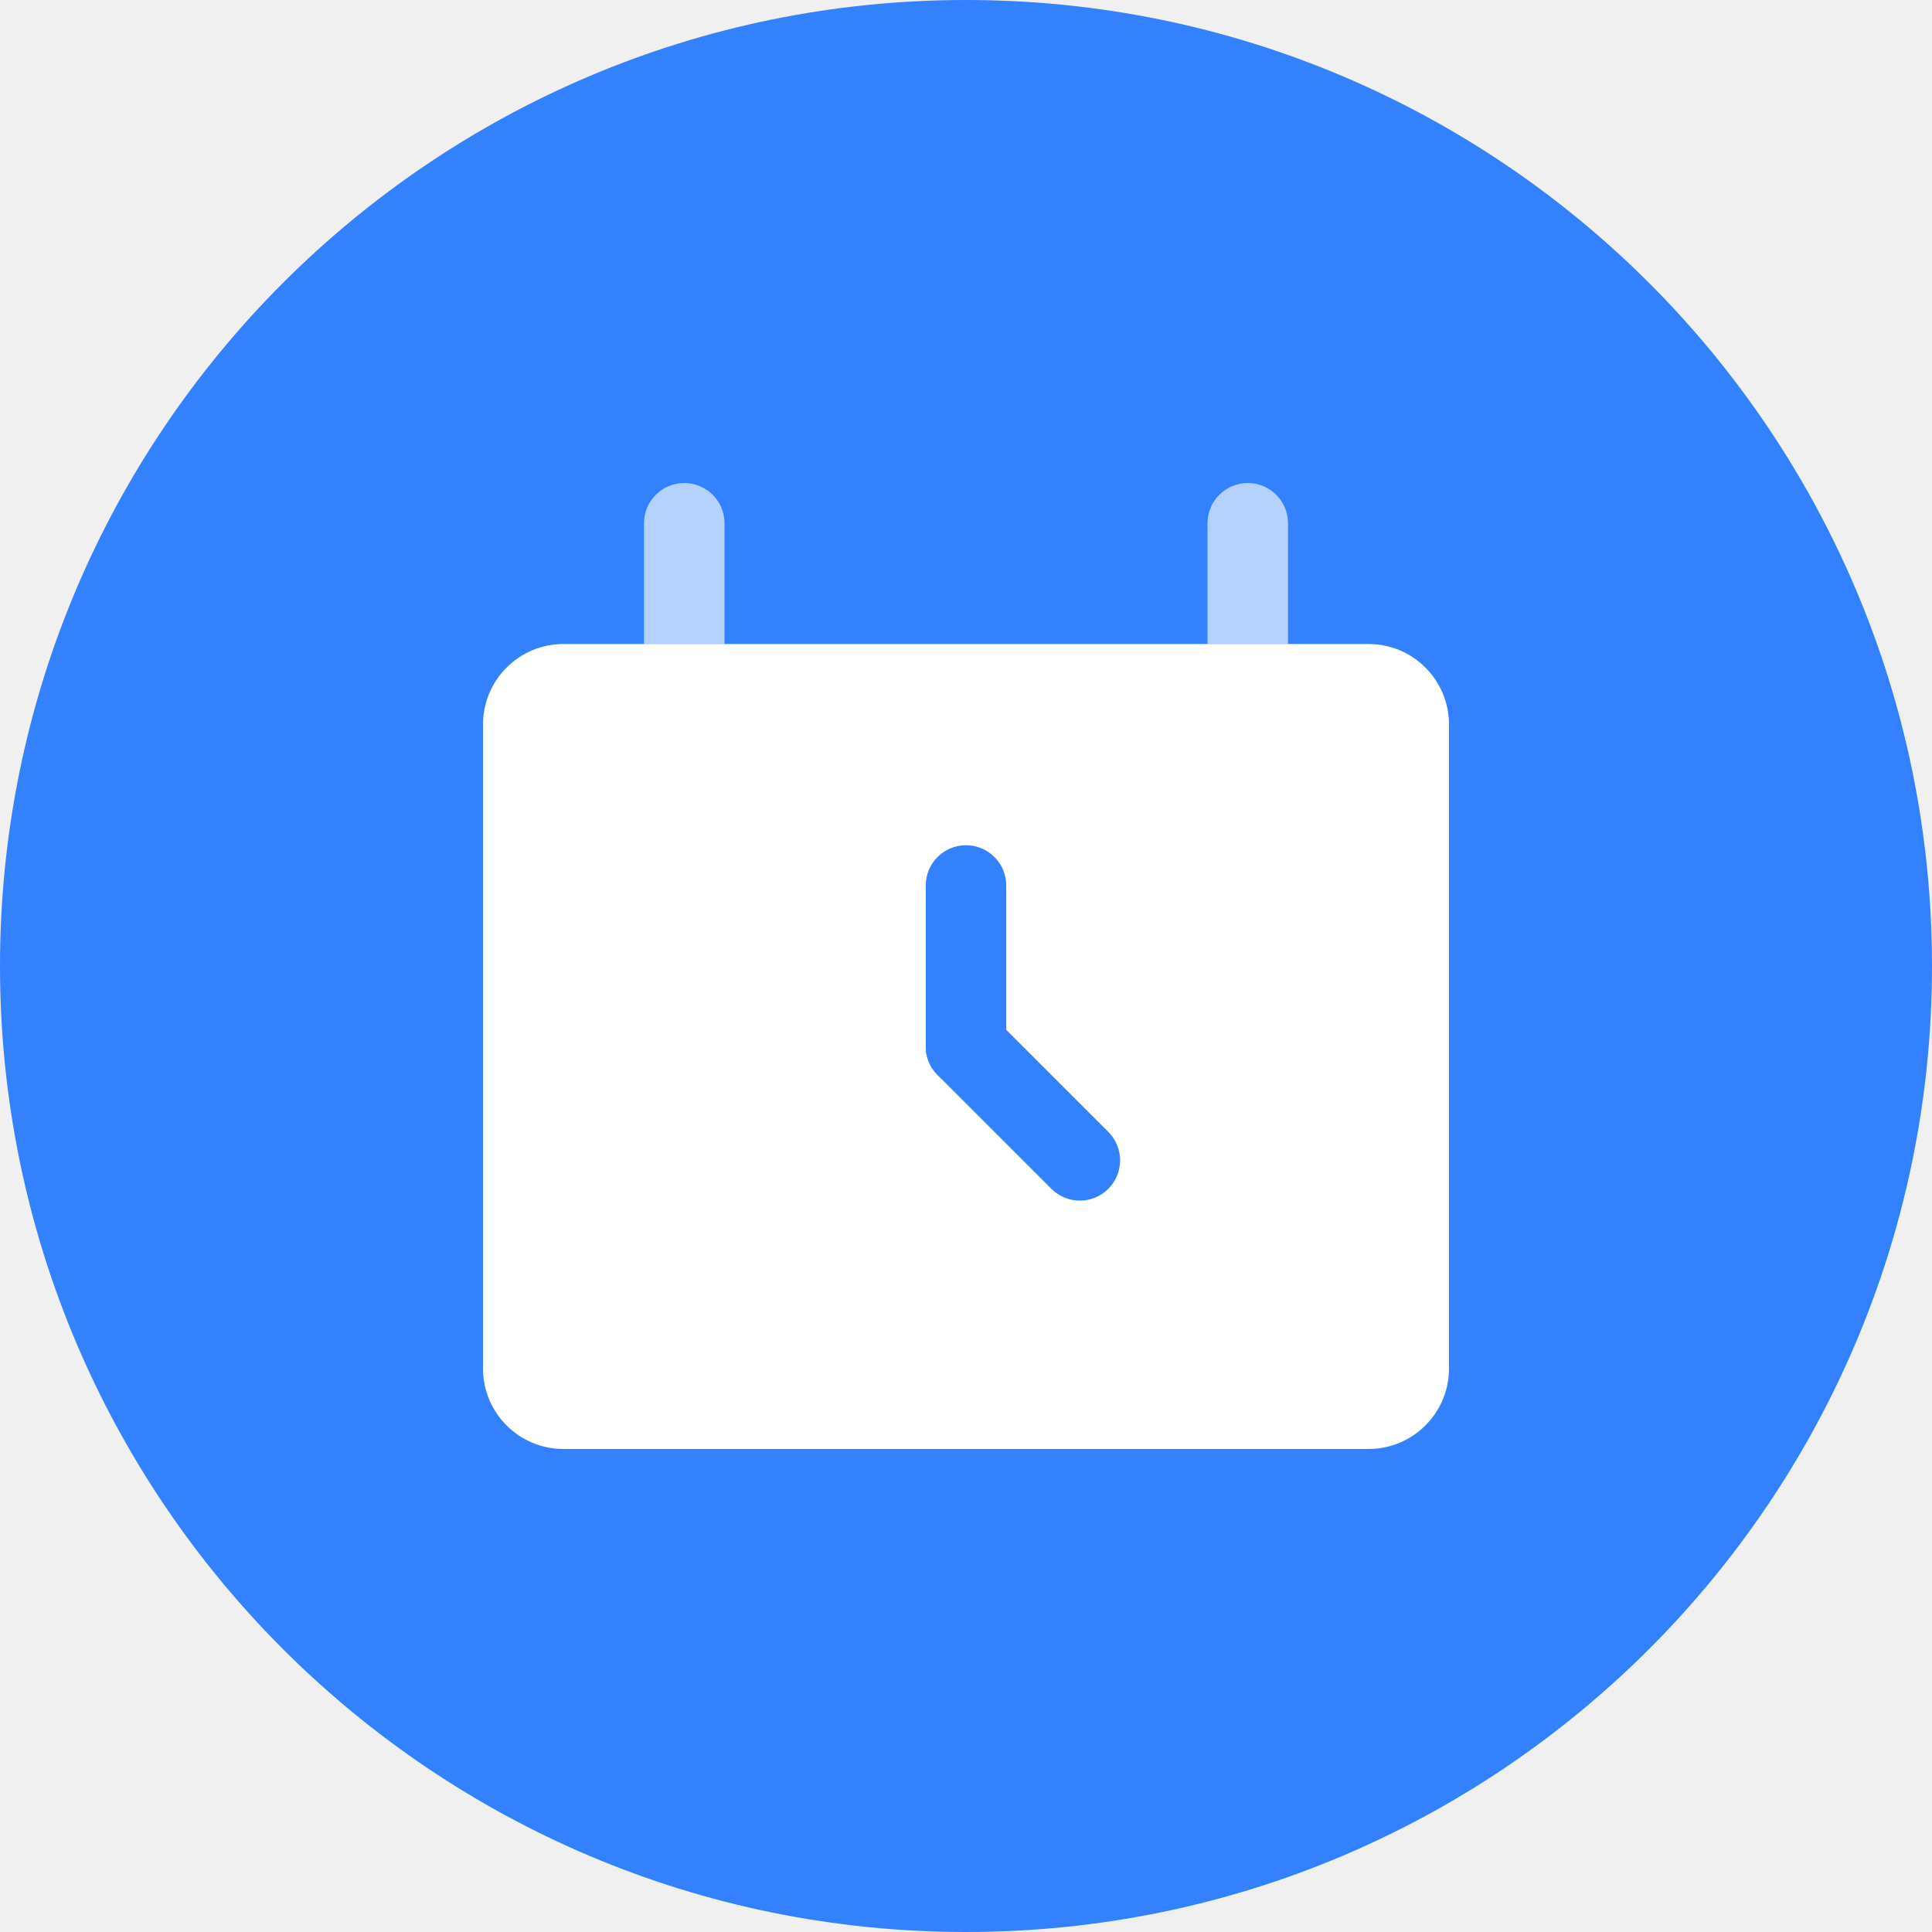
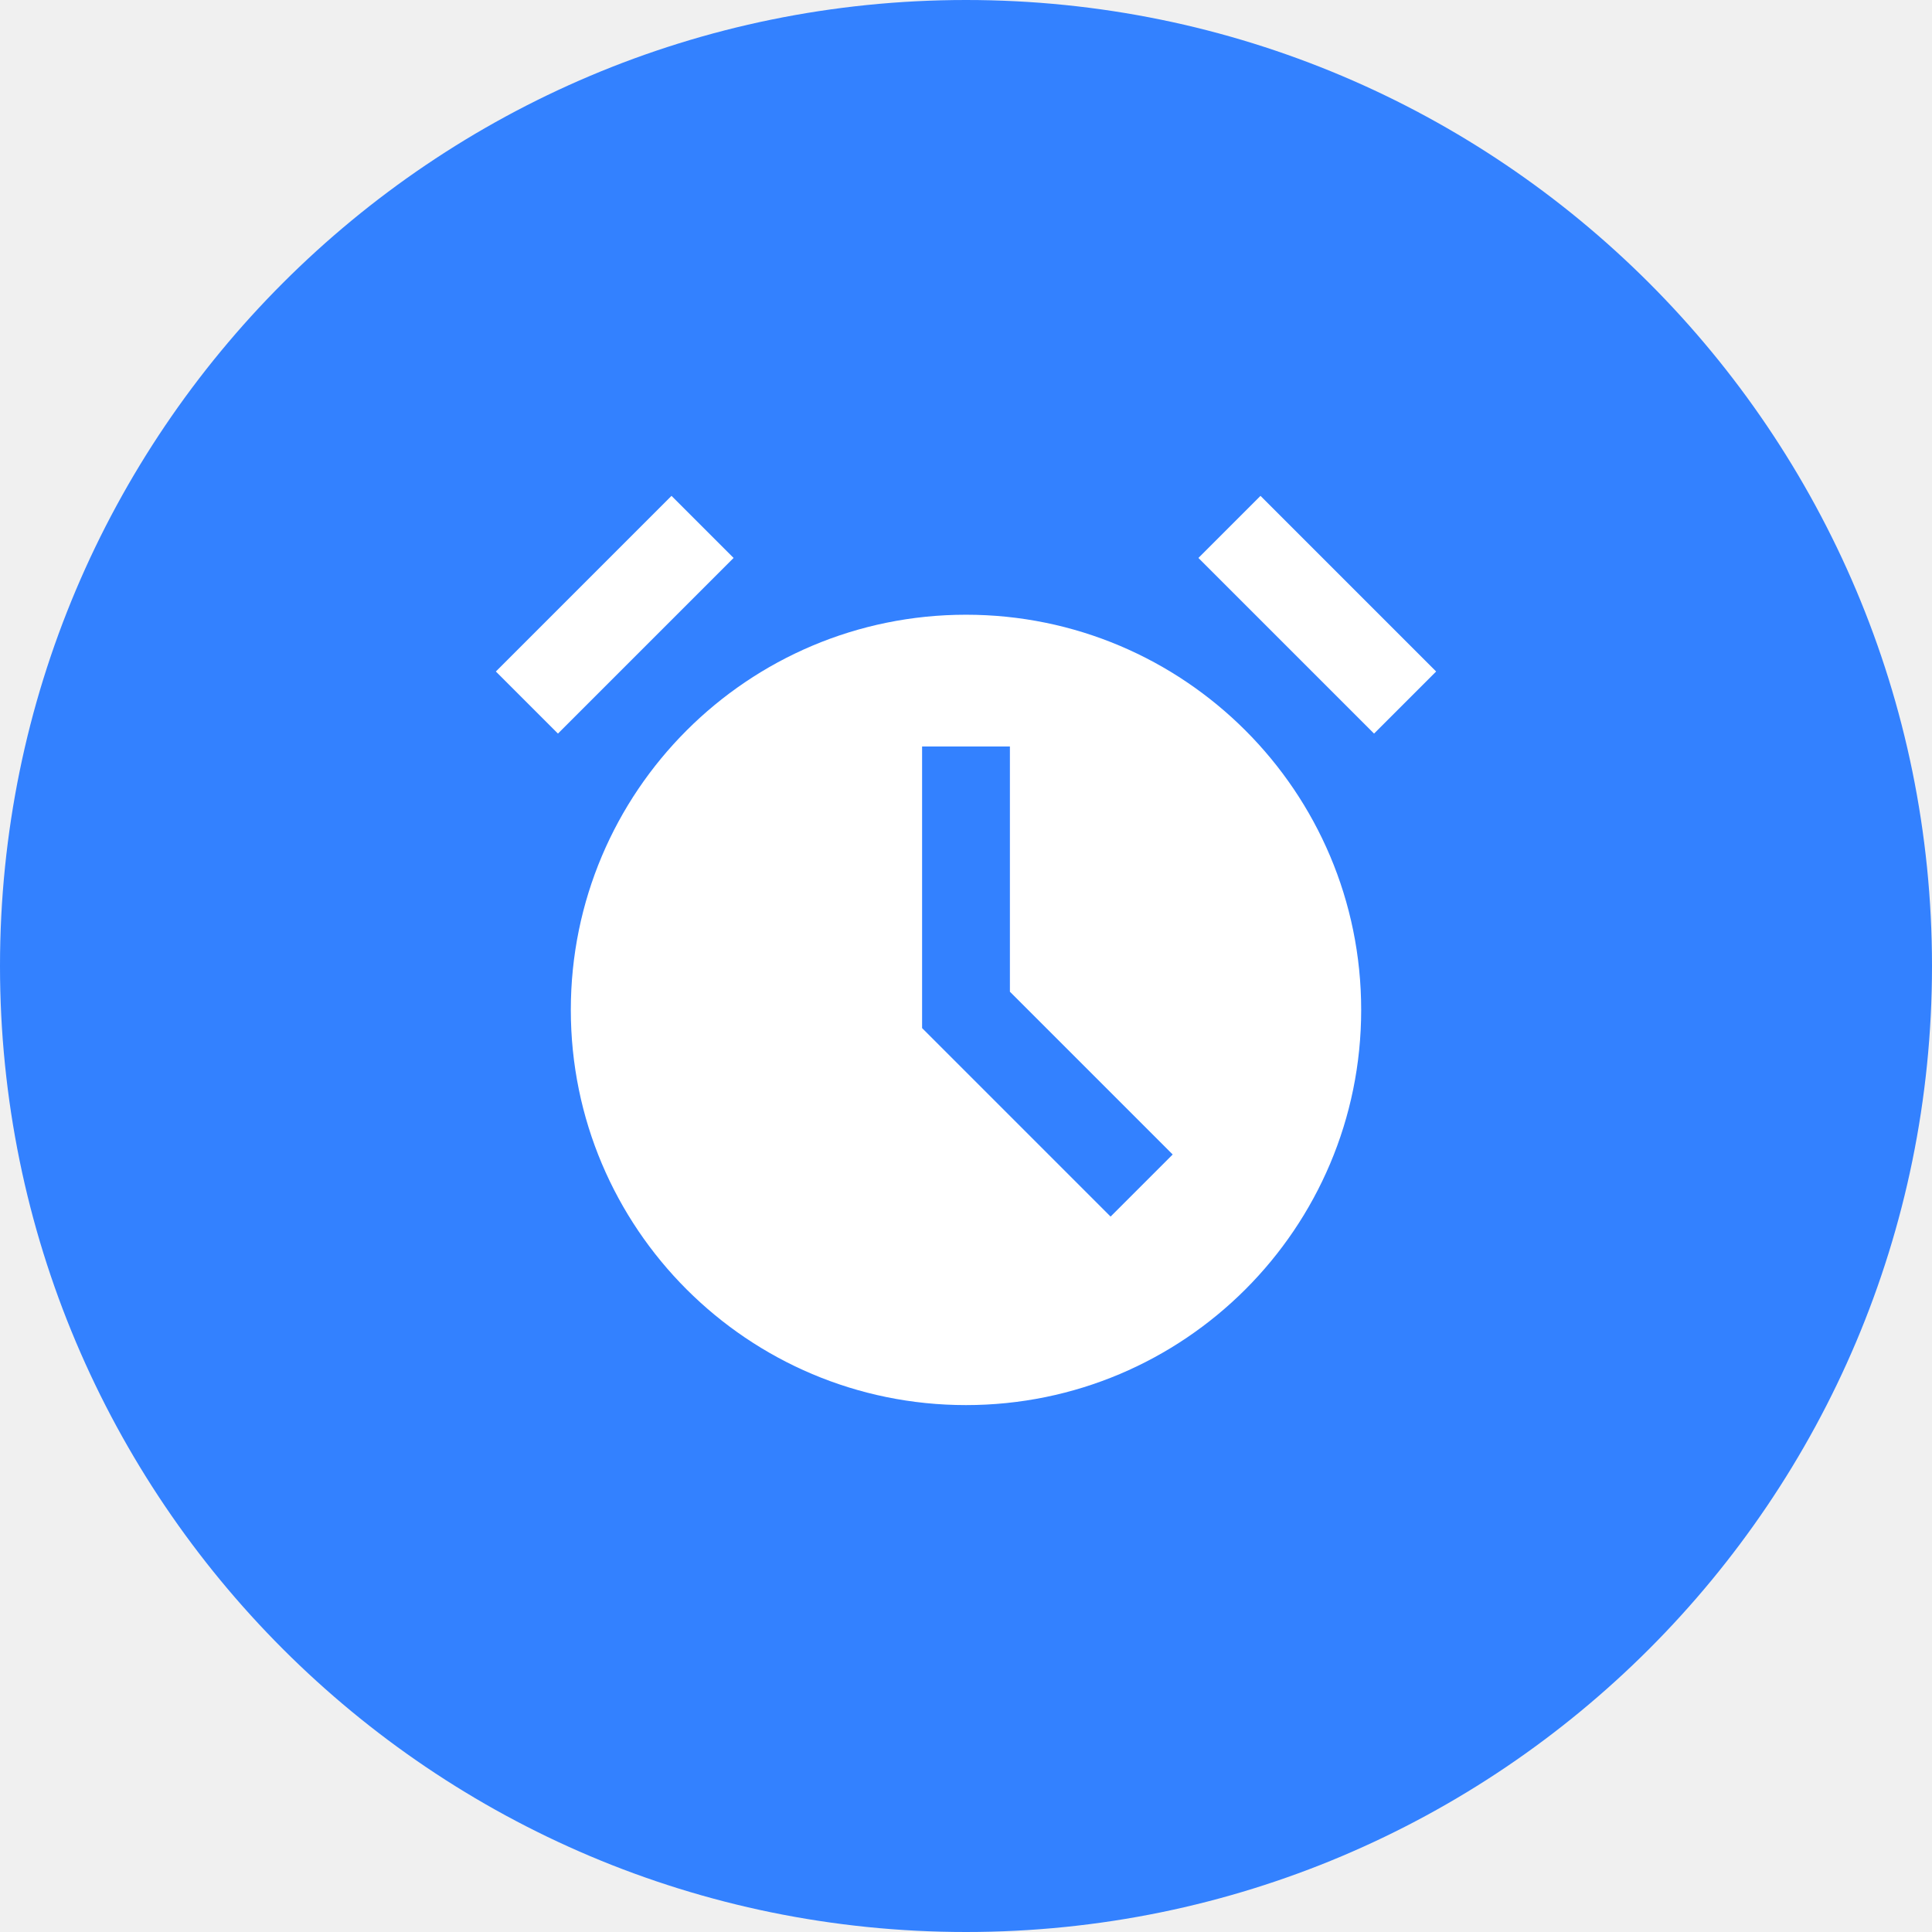
- <svg xmlns="http://www.w3.org/2000/svg" xmlns:xlink="http://www.w3.org/1999/xlink" width="48px" height="48px" viewBox="0 0 48 48" version="1.1">
-   <defs>
-     <rect id="path-1" x="0" y="0" width="48" height="48" rx="24" />
-     <linearGradient x1="50%" y1="0%" x2="50%" y2="100%" id="linearGradient-3">
-       <stop stop-color="#A9CAFF" offset="0%" />
-       <stop stop-color="#A9CAFF" stop-opacity="0" offset="100%" />
-     </linearGradient>
-   </defs>
-   <g id="2.1" stroke="none" stroke-width="1" fill="none" fill-rule="evenodd">
-     <g id="首页" transform="translate(-808, -160)">
-       <g id="编组-6" transform="translate(584, 160)">
-         <g id="编组-3" transform="translate(224, 0)">
-           <g id="编组-3备份-2">
-             <mask id="mask-2" fill="white">
-               <use xlink:href="#path-1" />
-             </mask>
-             <use id="矩形" fill="#3381FF" xlink:href="#path-1" />
-             <rect id="矩形" fill="url(#linearGradient-3)" style="mix-blend-mode: overlay;" mask="url(#mask-2)" transform="translate(24, 48) scale(-1, -1) translate(-24, -48) " x="0" y="24" width="48" height="48" rx="24" />
-           </g>
-           <rect id="矩形" fill="#FFFFFF" x="12" y="16" width="24" height="20" rx="2" />
-           <path d="M17,12 C17.552,12 18,12.448 18,13 L18,16 L18,16 L16,16 L16,13 C16,12.448 16.448,12 17,12 Z" id="矩形" fill="#FFFFFF" opacity="0.64" />
-           <path d="M31,12 C31.552,12 32,12.448 32,13 L32,16 L32,16 L30,16 L30,13 C30,12.448 30.448,12 31,12 Z" id="矩形备份-2" fill="#FFFFFF" opacity="0.64" />
-           <rect id="矩形备份-7" fill="#3381FF" transform="translate(24, 24) rotate(-270) translate(-24, -24) " x="21" y="23" width="6" height="2" rx="1" />
-           <rect id="矩形备份-8" fill="#3381FF" transform="translate(25.41421, 27.41421) rotate(-135) translate(-25.41421, -27.41421) " x="22.414" y="26.414" width="6" height="2" rx="1" />
+ <svg xmlns="http://www.w3.org/2000/svg" width="44px" height="44px" viewBox="0 0 44 44" version="1.1">
+   <g id="Flat-Web" stroke="none" stroke-width="1" fill="none" fill-rule="evenodd">
+     <g id="660*1080（页面的padding-right小于16切到手机布局）" transform="translate(-486, -38)">
+       <g id="编组-7" transform="translate(472, 24)">
+         <g id="编组-12" transform="translate(14, 14)">
+           <circle id="椭圆形备份-3" fill="#3381FF" cx="22" cy="22" r="22" />
+           <rect id="矩形" fill="#FFFFFF" x="13" y="14" width="18" height="18" rx="9" />
+           <polyline id="路径-19" stroke="#3381FF" stroke-width="2" points="22 17 22 23 26 27" />
+           <line x1="12" y1="16" x2="16" y2="12" id="路径-17" stroke="#FFFFFF" stroke-width="2" />
+           <line x1="28" y1="12" x2="32" y2="16" id="路径-18" stroke="#FFFFFF" stroke-width="2" />
        </g>
      </g>
    </g>
  </g>
</svg>
